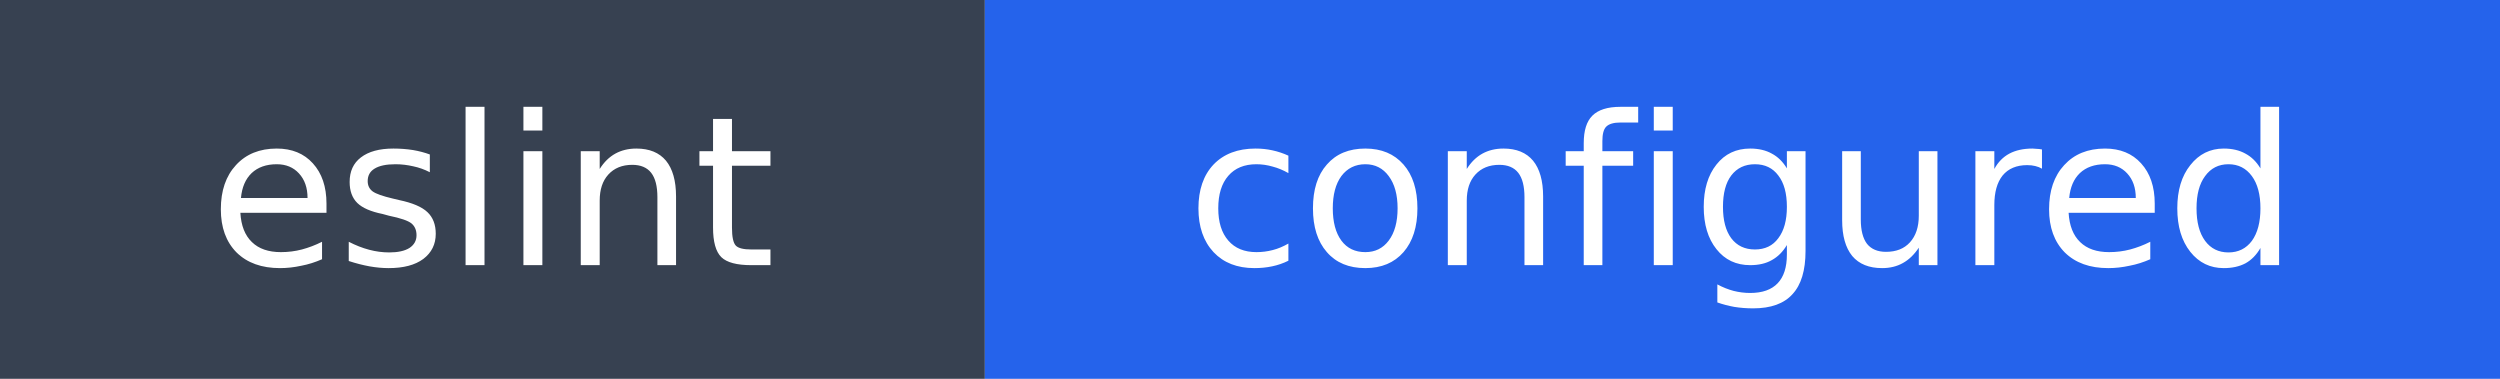
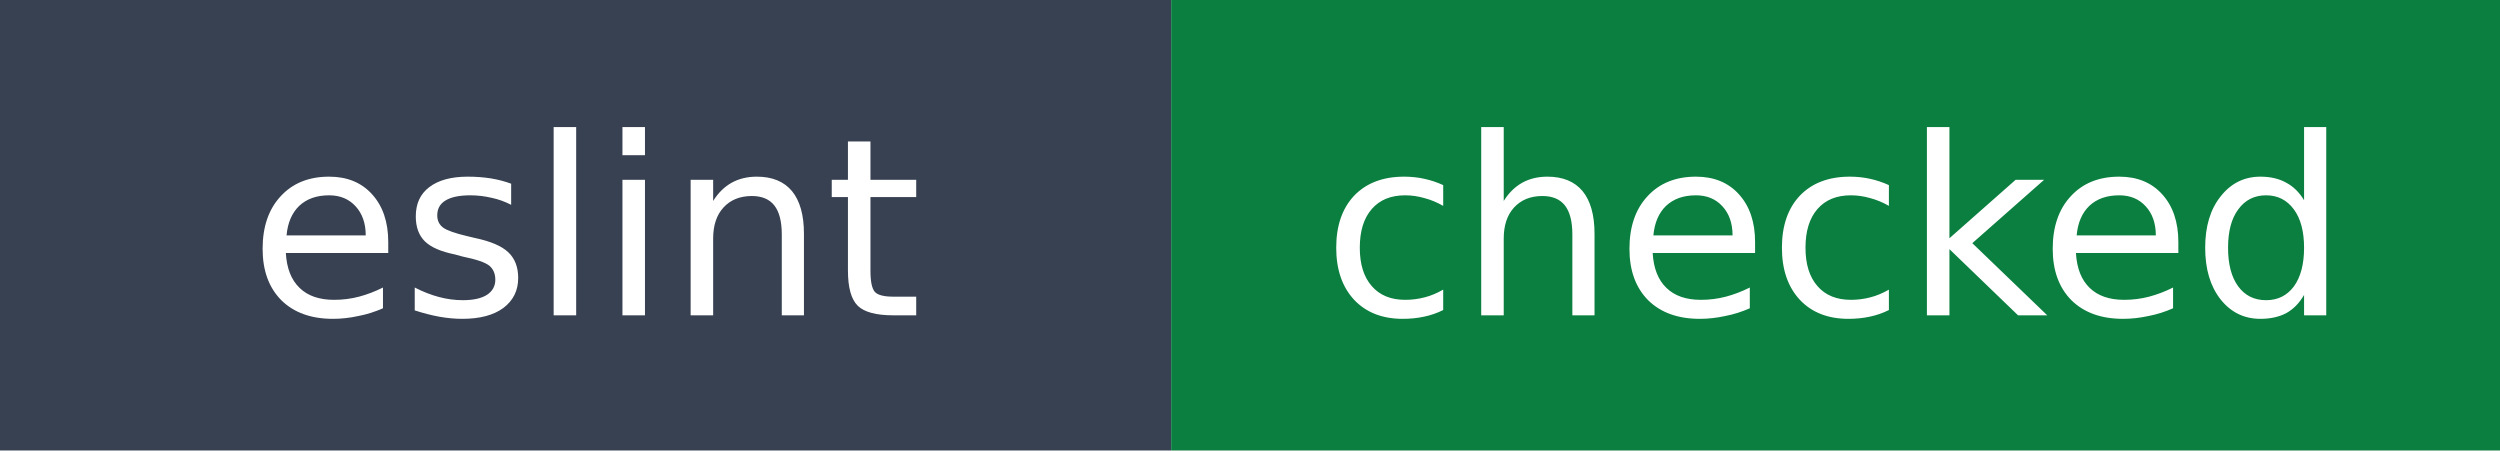
- <svg xmlns="http://www.w3.org/2000/svg" width="132" height="20" role="img" aria-label="eslint: configured">
+ <svg xmlns="http://www.w3.org/2000/svg" width="111" height="20" role="img" aria-label="eslint: checked">
  <rect width="52" height="20" fill="#374151" />
-   <rect x="52" width="80" height="20" fill="#2563eb" />
+   <rect x="52" width="59" height="20" fill="#0a7f3f" />
  <text x="26" y="14" fill="#ffffff" font-family="Verdana,Geneva,DejaVu Sans,sans-serif" font-size="11" text-anchor="middle">eslint</text>
-   <text x="92" y="14" fill="#ffffff" font-family="Verdana,Geneva,DejaVu Sans,sans-serif" font-size="11" text-anchor="middle">configured</text>
+   <text x="81.5" y="14" fill="#ffffff" font-family="Verdana,Geneva,DejaVu Sans,sans-serif" font-size="11" text-anchor="middle">checked</text>
</svg>
